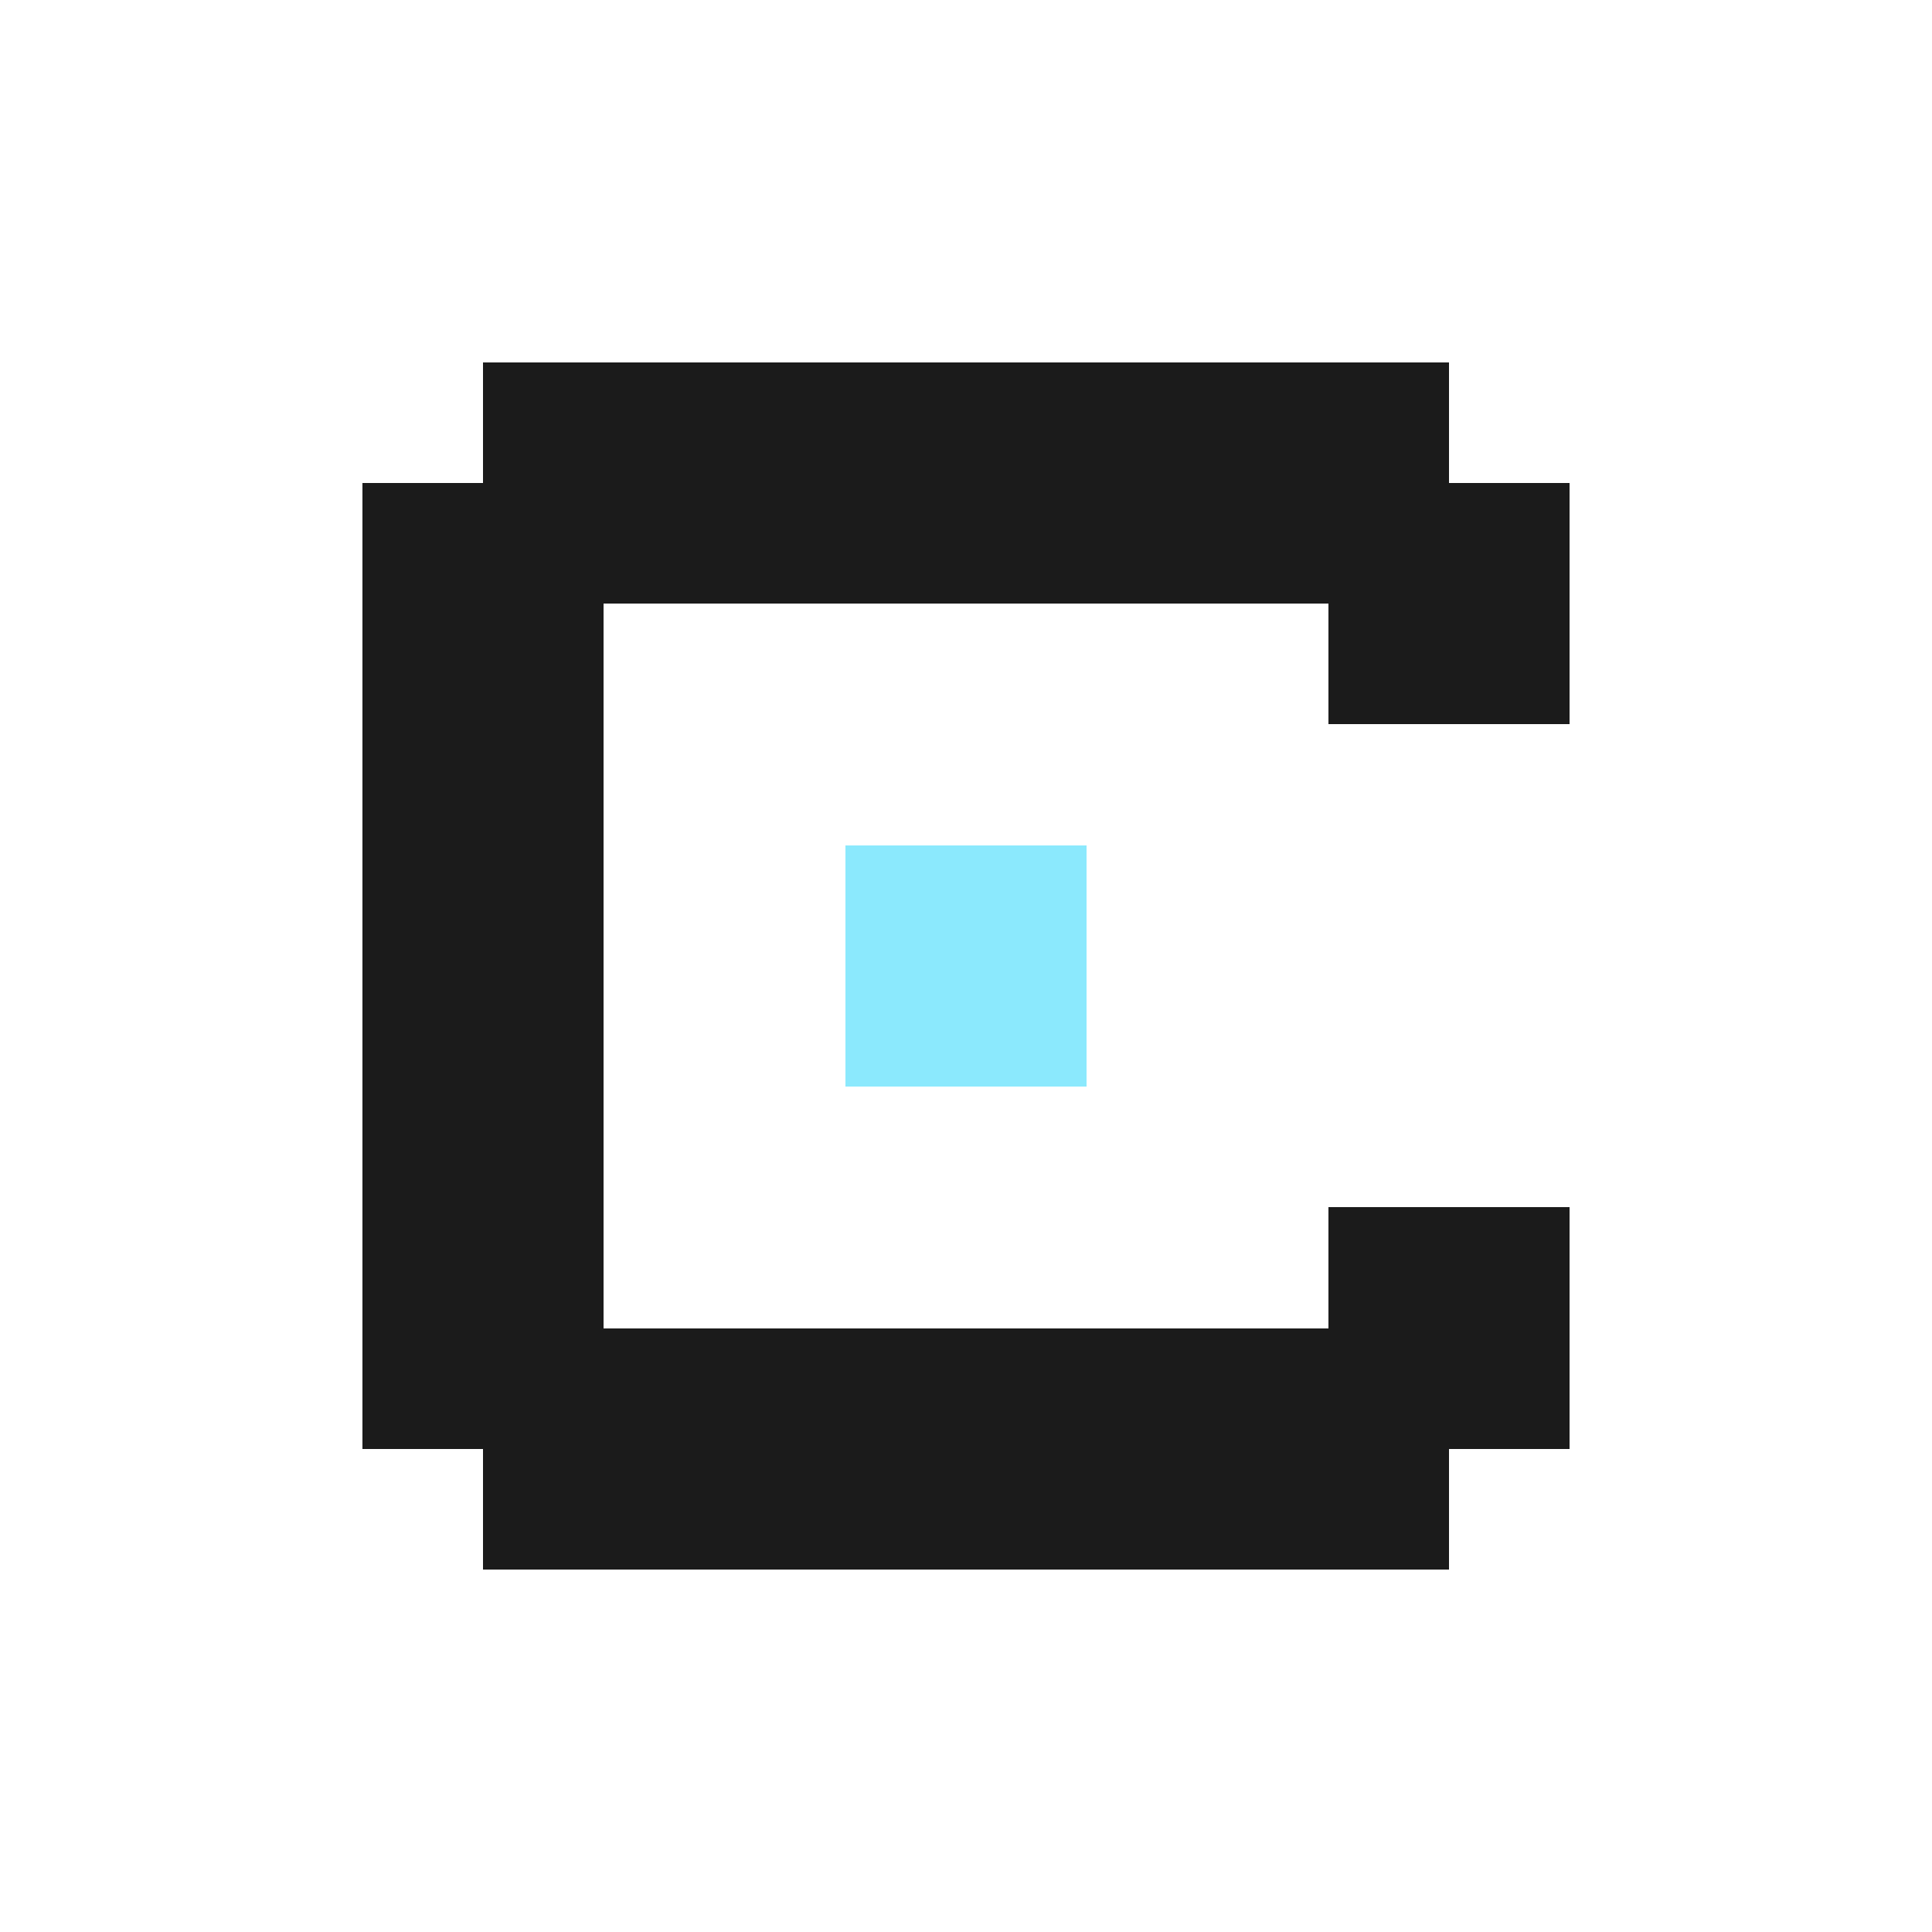
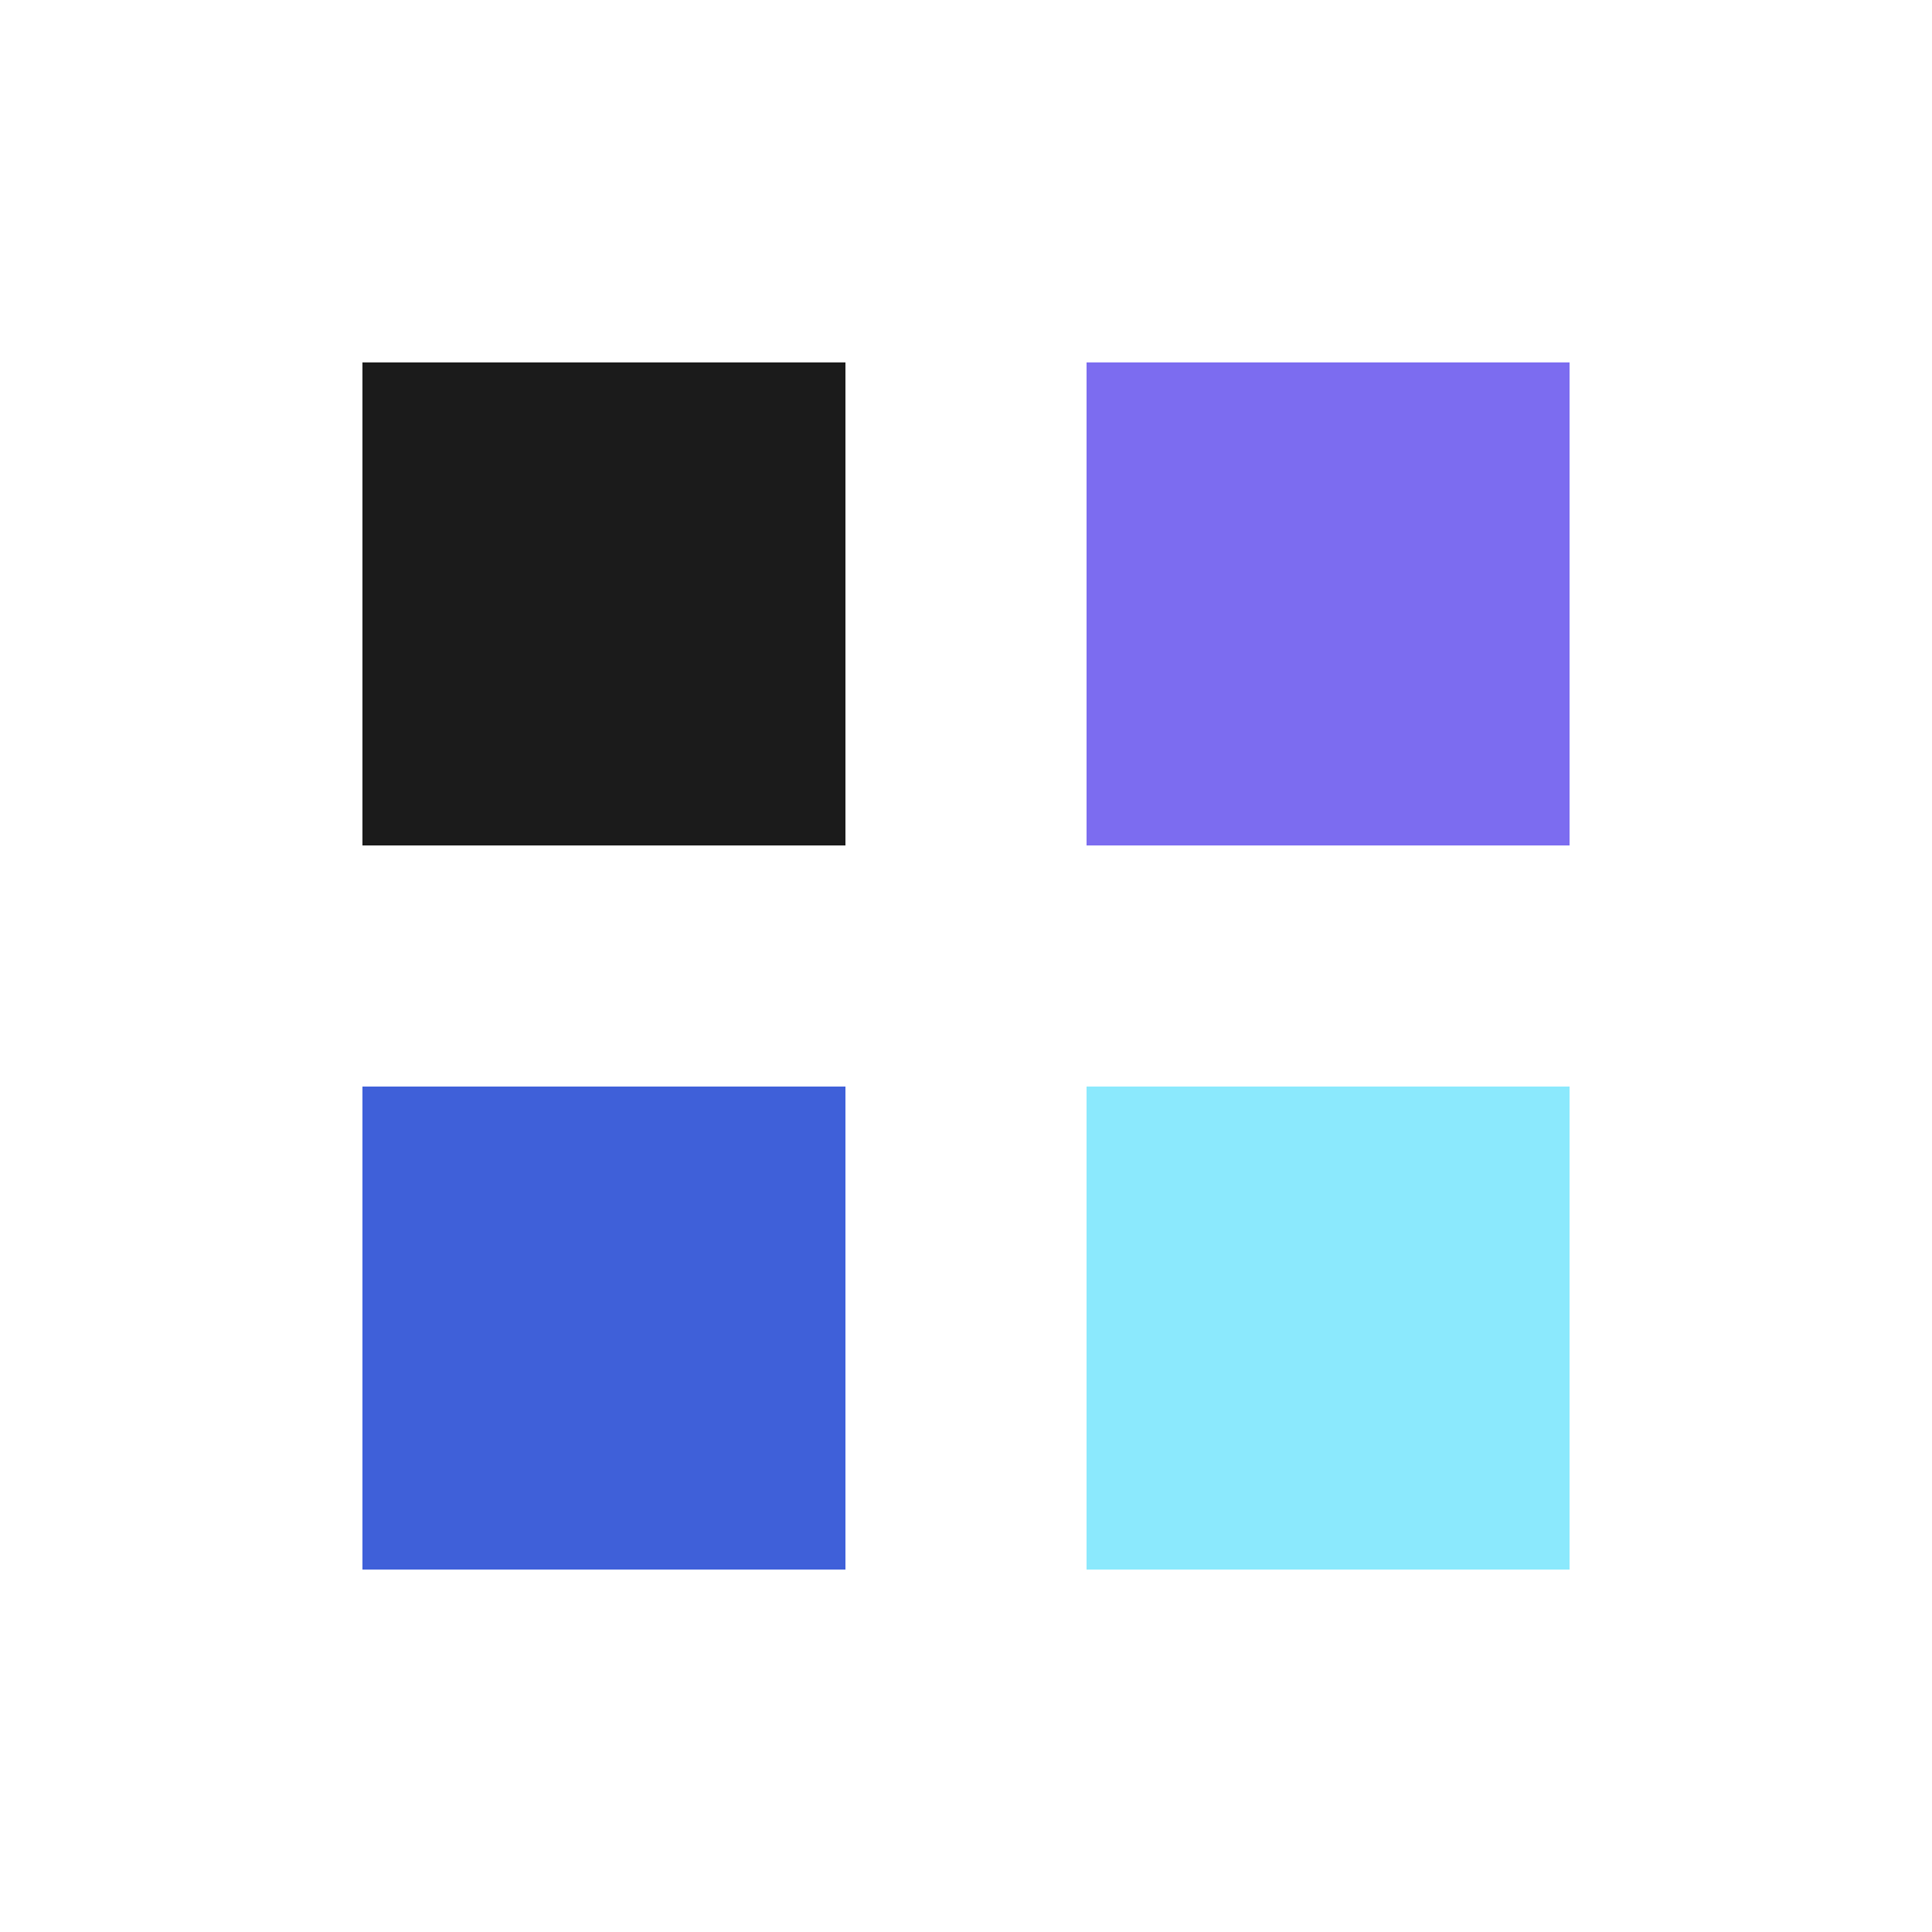
<svg xmlns="http://www.w3.org/2000/svg" viewBox="0 0 16 16" shape-rendering="crispEdges">
  <rect width="16" height="16" fill="#ffffff" />
-   <g fill="#1b1b1b">
-     <rect x="4" y="3" width="8" height="2" />
-     <rect x="3" y="4" width="2" height="8" />
-     <rect x="4" y="11" width="8" height="2" />
-     <rect x="11" y="4" width="2" height="2" />
-     <rect x="11" y="10" width="2" height="2" />
-   </g>
-   <rect x="7" y="7" width="2" height="2" fill="#8be9fd" />
+   <rect x="3" y="3" width="4" height="4" fill="#1b1b1b" />
+   <rect x="9" y="3" width="4" height="4" fill="#7c6cf0" />
+   <rect x="3" y="9" width="4" height="4" fill="#3f60d9" />
+   <rect x="9" y="9" width="4" height="4" fill="#8be9fd" />
</svg>
